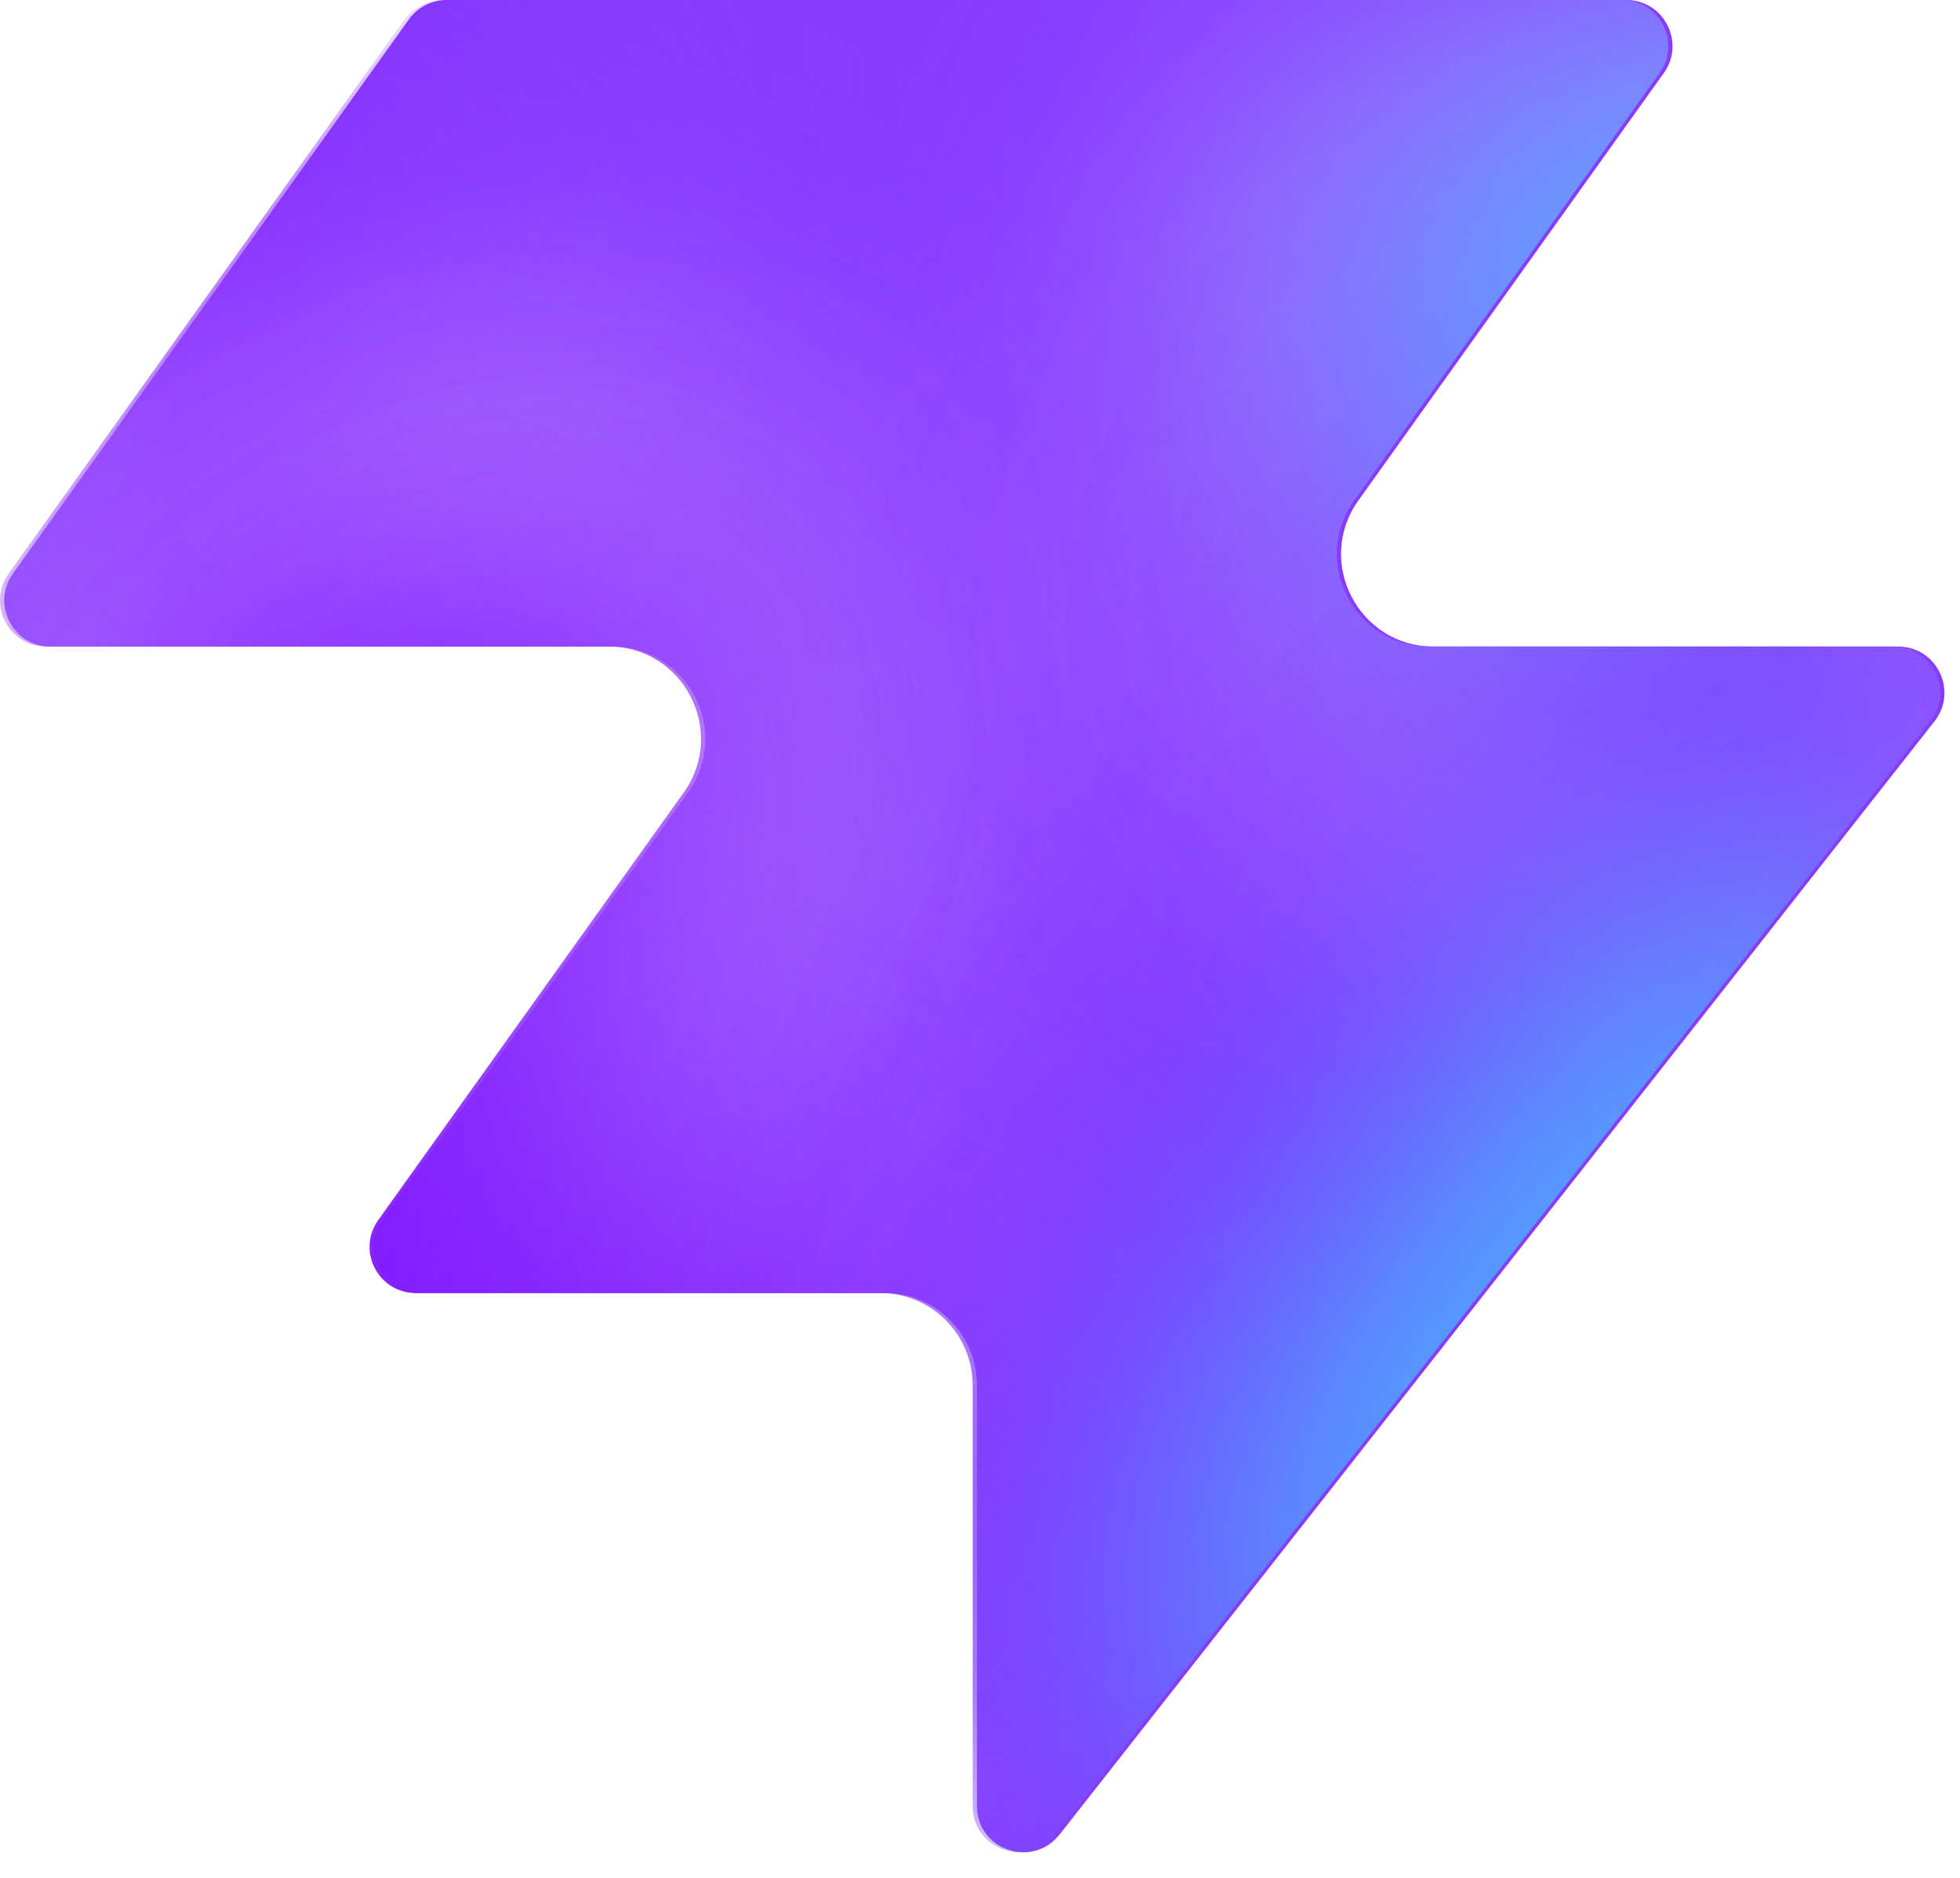
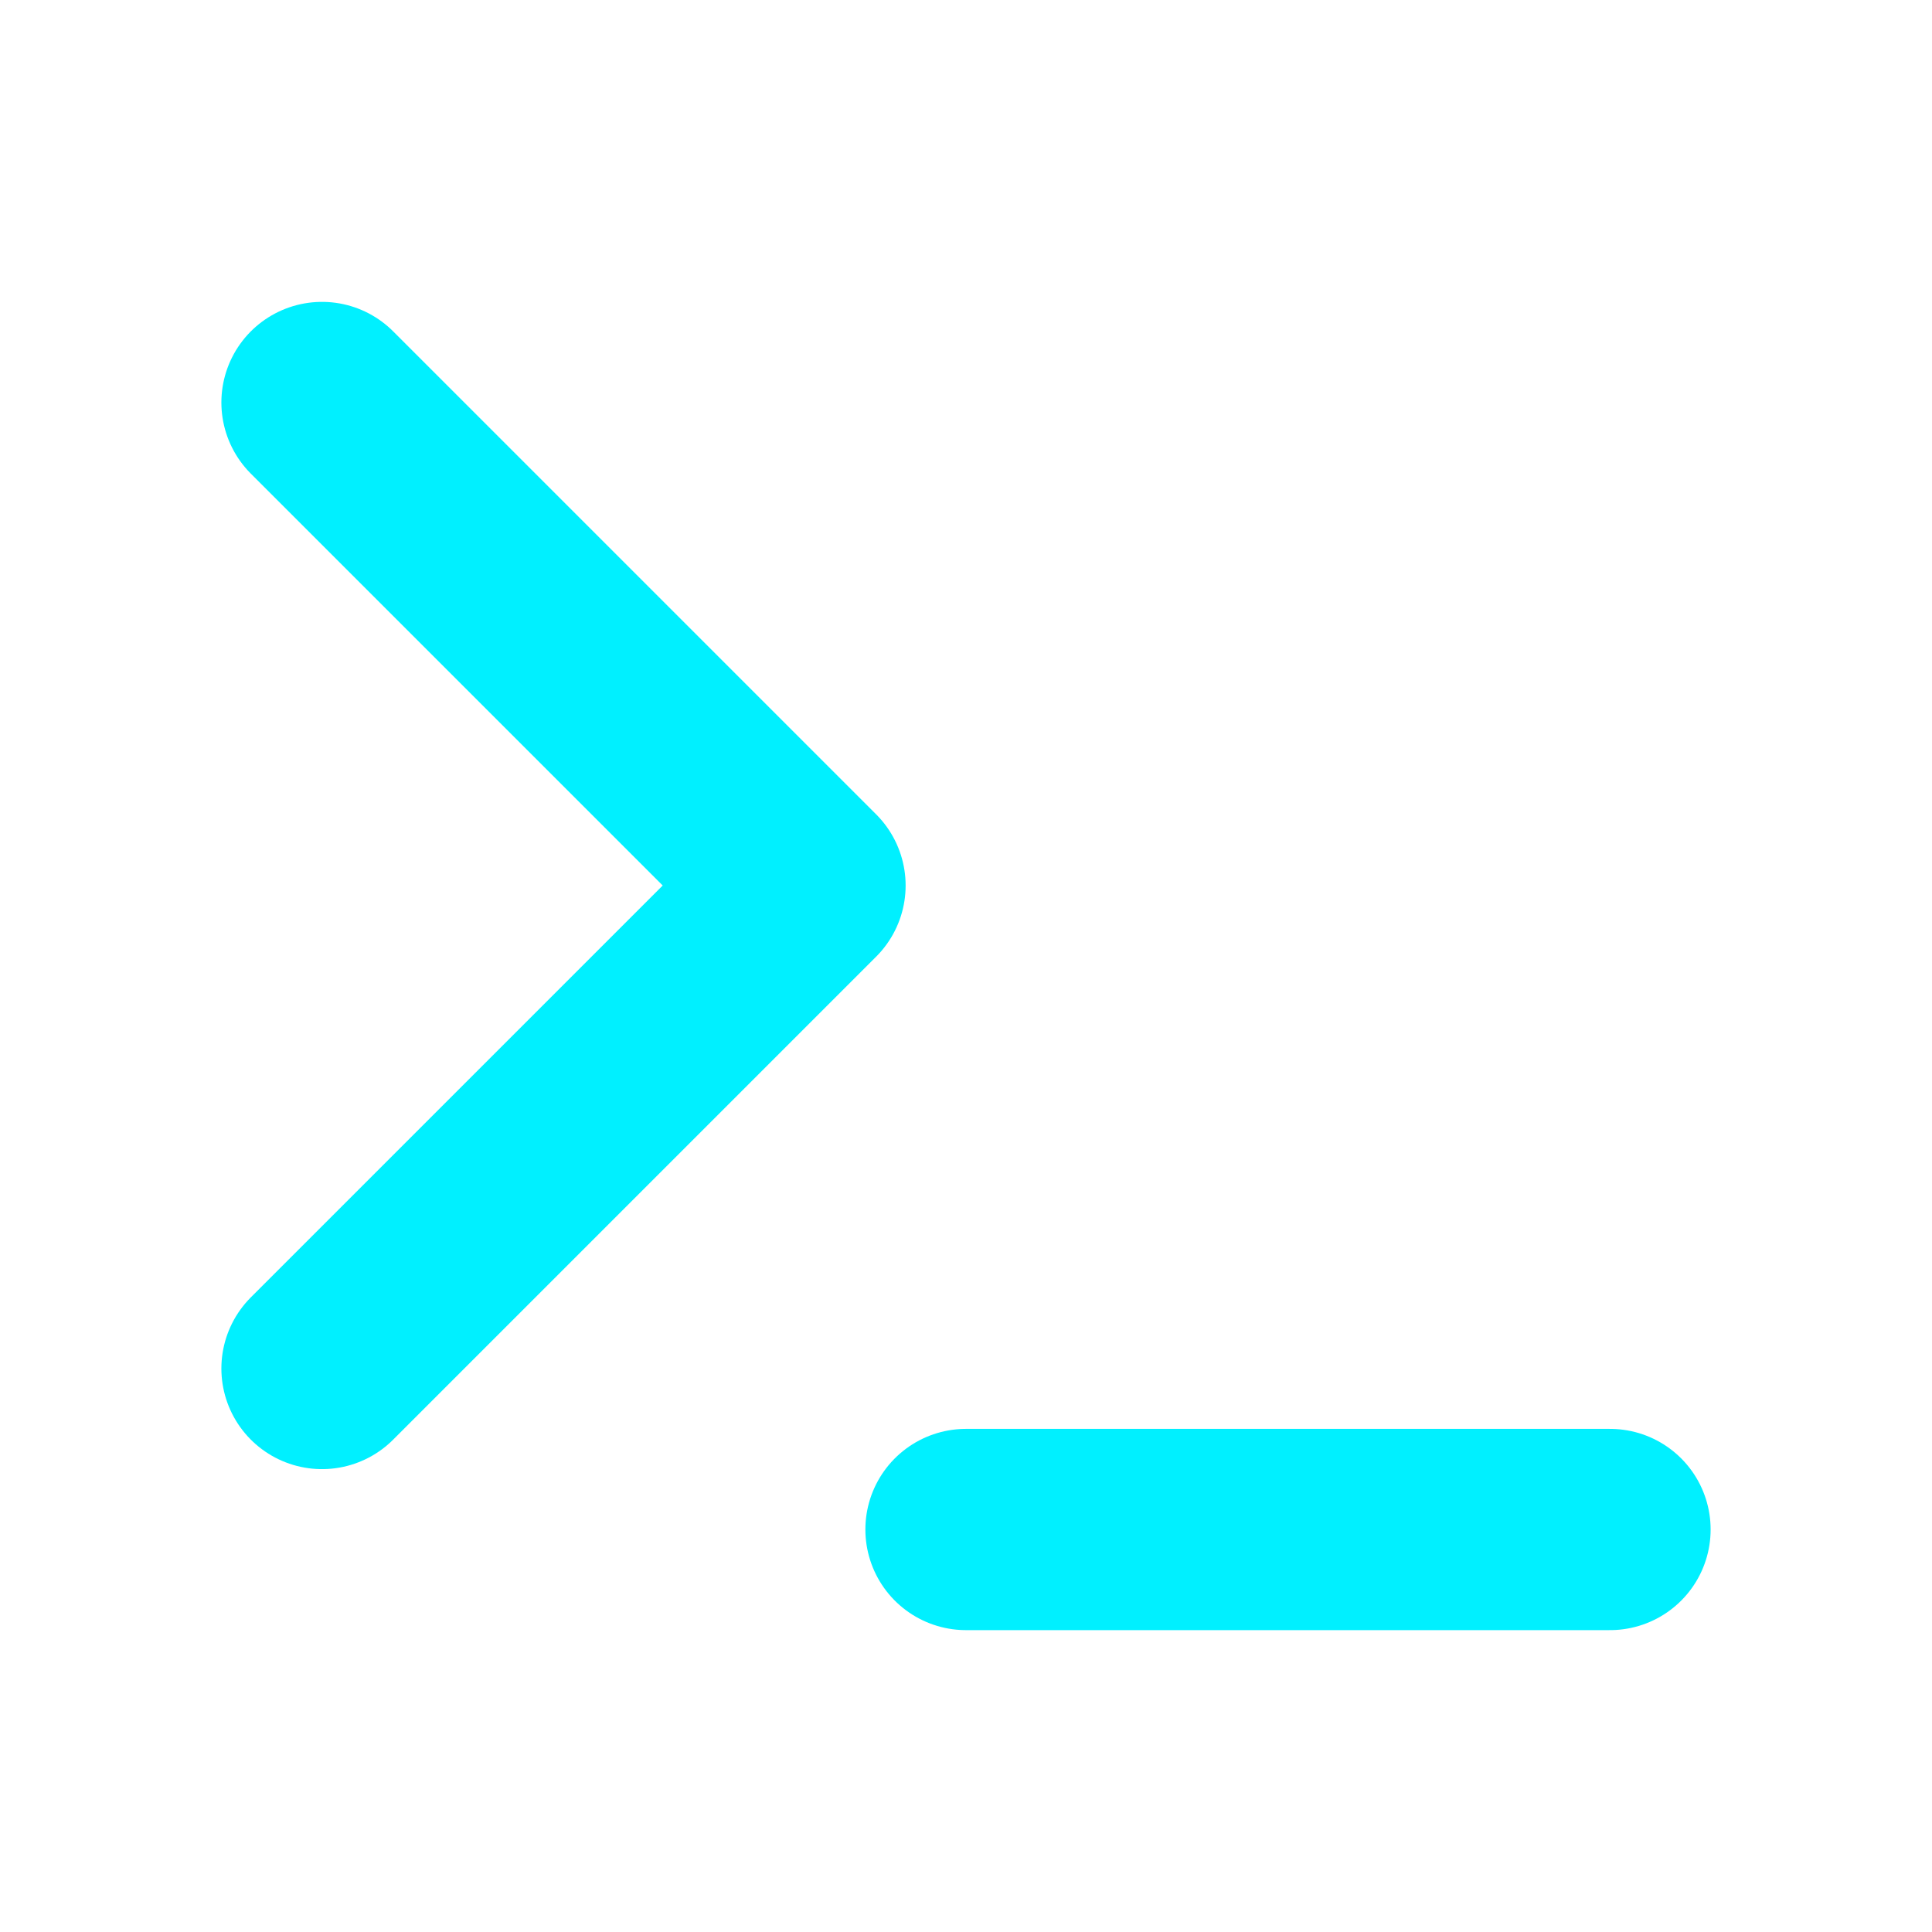
- <svg xmlns="http://www.w3.org/2000/svg" width="48" height="46" fill="none" viewBox="0 0 48 46">
-   <path fill="#863bff" d="M25.946 44.938c-.664.845-2.021.375-2.021-.698V33.937a2.26 2.26 0 0 0-2.262-2.262H10.287c-.92 0-1.456-1.04-.92-1.788l7.48-10.471c1.07-1.497 0-3.578-1.842-3.578H1.237c-.92 0-1.456-1.04-.92-1.788L10.013.474c.214-.297.556-.474.92-.474h28.894c.92 0 1.456 1.04.92 1.788l-7.48 10.471c-1.07 1.498 0 3.579 1.842 3.579h11.377c.943 0 1.473 1.088.89 1.83L25.947 44.94z" style="fill:#863bff;fill:color(display-p3 .525 .23 1);fill-opacity:1" />
-   <mask id="a" width="48" height="46" x="0" y="0" maskUnits="userSpaceOnUse" style="mask-type:alpha">
-     <path fill="#000" d="M25.842 44.938c-.664.844-2.021.375-2.021-.698V33.937a2.26 2.26 0 0 0-2.262-2.262H10.183c-.92 0-1.456-1.04-.92-1.788l7.48-10.471c1.07-1.498 0-3.579-1.842-3.579H1.133c-.92 0-1.456-1.04-.92-1.787L9.91.473c.214-.297.556-.474.92-.474h28.894c.92 0 1.456 1.04.92 1.788l-7.48 10.471c-1.07 1.498 0 3.578 1.842 3.578h11.377c.943 0 1.473 1.088.89 1.832L25.843 44.94z" style="fill:#000;fill-opacity:1" />
-   </mask>
-   <g mask="url(#a)">
-     <g filter="url(#b)">
-       <ellipse cx="5.508" cy="14.704" fill="#ede6ff" rx="5.508" ry="14.704" style="fill:#ede6ff;fill:color(display-p3 .927 .903 1);fill-opacity:1" transform="matrix(.00324 1 1 -.00324 -4.47 31.516)" />
-     </g>
-     <g filter="url(#c)">
-       <ellipse cx="10.399" cy="29.851" fill="#ede6ff" rx="10.399" ry="29.851" style="fill:#ede6ff;fill:color(display-p3 .927 .903 1);fill-opacity:1" transform="matrix(.00324 1 1 -.00324 -39.328 7.883)" />
-     </g>
-     <g filter="url(#d)">
-       <ellipse cx="5.508" cy="30.487" fill="#7e14ff" rx="5.508" ry="30.487" style="fill:#7e14ff;fill:color(display-p3 .492 .077 1);fill-opacity:1" transform="rotate(89.814 -25.913 -14.639)scale(1 -1)" />
-     </g>
-     <g filter="url(#e)">
-       <ellipse cx="5.508" cy="30.599" fill="#7e14ff" rx="5.508" ry="30.599" style="fill:#7e14ff;fill:color(display-p3 .492 .077 1);fill-opacity:1" transform="rotate(89.814 -32.644 -3.334)scale(1 -1)" />
-     </g>
-     <g filter="url(#f)">
-       <ellipse cx="5.508" cy="30.599" fill="#7e14ff" rx="5.508" ry="30.599" style="fill:#7e14ff;fill:color(display-p3 .492 .077 1);fill-opacity:1" transform="matrix(.00324 1 1 -.00324 -34.34 30.47)" />
-     </g>
-     <g filter="url(#g)">
-       <ellipse cx="14.072" cy="22.078" fill="#ede6ff" rx="14.072" ry="22.078" style="fill:#ede6ff;fill:color(display-p3 .927 .903 1);fill-opacity:1" transform="rotate(93.35 24.506 48.493)scale(-1 1)" />
-     </g>
-     <g filter="url(#h)">
-       <ellipse cx="3.47" cy="21.501" fill="#7e14ff" rx="3.47" ry="21.501" style="fill:#7e14ff;fill:color(display-p3 .492 .077 1);fill-opacity:1" transform="rotate(89.009 28.708 47.59)scale(-1 1)" />
-     </g>
-     <g filter="url(#i)">
-       <ellipse cx="3.47" cy="21.501" fill="#7e14ff" rx="3.47" ry="21.501" style="fill:#7e14ff;fill:color(display-p3 .492 .077 1);fill-opacity:1" transform="rotate(89.009 28.708 47.59)scale(-1 1)" />
-     </g>
-     <g filter="url(#j)">
-       <ellipse cx=".387" cy="8.972" fill="#7e14ff" rx="4.407" ry="29.108" style="fill:#7e14ff;fill:color(display-p3 .492 .077 1);fill-opacity:1" transform="rotate(39.51 .387 8.972)" />
-     </g>
-     <g filter="url(#k)">
-       <ellipse cx="47.523" cy="-6.092" fill="#7e14ff" rx="4.407" ry="29.108" style="fill:#7e14ff;fill:color(display-p3 .492 .077 1);fill-opacity:1" transform="rotate(37.892 47.523 -6.092)" />
-     </g>
-     <g filter="url(#l)">
-       <ellipse cx="41.412" cy="6.333" fill="#47bfff" rx="5.971" ry="9.665" style="fill:#47bfff;fill:color(display-p3 .28 .748 1);fill-opacity:1" transform="rotate(37.892 41.412 6.333)" />
-     </g>
-     <g filter="url(#m)">
-       <ellipse cx="-1.879" cy="38.332" fill="#7e14ff" rx="4.407" ry="29.108" style="fill:#7e14ff;fill:color(display-p3 .492 .077 1);fill-opacity:1" transform="rotate(37.892 -1.88 38.332)" />
-     </g>
-     <g filter="url(#n)">
-       <ellipse cx="-1.879" cy="38.332" fill="#7e14ff" rx="4.407" ry="29.108" style="fill:#7e14ff;fill:color(display-p3 .492 .077 1);fill-opacity:1" transform="rotate(37.892 -1.88 38.332)" />
-     </g>
-     <g filter="url(#o)">
-       <ellipse cx="35.651" cy="29.907" fill="#7e14ff" rx="4.407" ry="29.108" style="fill:#7e14ff;fill:color(display-p3 .492 .077 1);fill-opacity:1" transform="rotate(37.892 35.651 29.907)" />
-     </g>
-     <g filter="url(#p)">
-       <ellipse cx="38.418" cy="32.4" fill="#47bfff" rx="5.971" ry="15.297" style="fill:#47bfff;fill:color(display-p3 .28 .748 1);fill-opacity:1" transform="rotate(37.892 38.418 32.4)" />
-     </g>
-   </g>
-   <defs>
-     <filter id="b" width="60.045" height="41.654" x="-19.77" y="16.149" color-interpolation-filters="sRGB" filterUnits="userSpaceOnUse">
-       <feFlood flood-opacity="0" result="BackgroundImageFix" />
-       <feBlend in="SourceGraphic" in2="BackgroundImageFix" result="shape" />
-       <feGaussianBlur result="effect1_foregroundBlur_2002_17158" stdDeviation="7.659" />
-     </filter>
-     <filter id="c" width="90.34" height="51.437" x="-54.613" y="-7.533" color-interpolation-filters="sRGB" filterUnits="userSpaceOnUse">
-       <feFlood flood-opacity="0" result="BackgroundImageFix" />
-       <feBlend in="SourceGraphic" in2="BackgroundImageFix" result="shape" />
-       <feGaussianBlur result="effect1_foregroundBlur_2002_17158" stdDeviation="7.659" />
-     </filter>
-     <filter id="d" width="79.355" height="29.4" x="-49.64" y="2.03" color-interpolation-filters="sRGB" filterUnits="userSpaceOnUse">
-       <feFlood flood-opacity="0" result="BackgroundImageFix" />
-       <feBlend in="SourceGraphic" in2="BackgroundImageFix" result="shape" />
-       <feGaussianBlur result="effect1_foregroundBlur_2002_17158" stdDeviation="4.596" />
-     </filter>
-     <filter id="e" width="79.579" height="29.4" x="-45.045" y="20.029" color-interpolation-filters="sRGB" filterUnits="userSpaceOnUse">
-       <feFlood flood-opacity="0" result="BackgroundImageFix" />
-       <feBlend in="SourceGraphic" in2="BackgroundImageFix" result="shape" />
-       <feGaussianBlur result="effect1_foregroundBlur_2002_17158" stdDeviation="4.596" />
-     </filter>
-     <filter id="f" width="79.579" height="29.4" x="-43.513" y="21.178" color-interpolation-filters="sRGB" filterUnits="userSpaceOnUse">
-       <feFlood flood-opacity="0" result="BackgroundImageFix" />
-       <feBlend in="SourceGraphic" in2="BackgroundImageFix" result="shape" />
-       <feGaussianBlur result="effect1_foregroundBlur_2002_17158" stdDeviation="4.596" />
-     </filter>
-     <filter id="g" width="74.749" height="58.852" x="15.756" y="-17.901" color-interpolation-filters="sRGB" filterUnits="userSpaceOnUse">
-       <feFlood flood-opacity="0" result="BackgroundImageFix" />
-       <feBlend in="SourceGraphic" in2="BackgroundImageFix" result="shape" />
-       <feGaussianBlur result="effect1_foregroundBlur_2002_17158" stdDeviation="7.659" />
-     </filter>
-     <filter id="h" width="61.377" height="25.362" x="23.548" y="2.284" color-interpolation-filters="sRGB" filterUnits="userSpaceOnUse">
-       <feFlood flood-opacity="0" result="BackgroundImageFix" />
-       <feBlend in="SourceGraphic" in2="BackgroundImageFix" result="shape" />
-       <feGaussianBlur result="effect1_foregroundBlur_2002_17158" stdDeviation="4.596" />
-     </filter>
-     <filter id="i" width="61.377" height="25.362" x="23.548" y="2.284" color-interpolation-filters="sRGB" filterUnits="userSpaceOnUse">
-       <feFlood flood-opacity="0" result="BackgroundImageFix" />
-       <feBlend in="SourceGraphic" in2="BackgroundImageFix" result="shape" />
-       <feGaussianBlur result="effect1_foregroundBlur_2002_17158" stdDeviation="4.596" />
-     </filter>
-     <filter id="j" width="56.045" height="63.649" x="-27.636" y="-22.853" color-interpolation-filters="sRGB" filterUnits="userSpaceOnUse">
-       <feFlood flood-opacity="0" result="BackgroundImageFix" />
-       <feBlend in="SourceGraphic" in2="BackgroundImageFix" result="shape" />
-       <feGaussianBlur result="effect1_foregroundBlur_2002_17158" stdDeviation="4.596" />
-     </filter>
-     <filter id="k" width="54.814" height="64.646" x="20.116" y="-38.415" color-interpolation-filters="sRGB" filterUnits="userSpaceOnUse">
-       <feFlood flood-opacity="0" result="BackgroundImageFix" />
-       <feBlend in="SourceGraphic" in2="BackgroundImageFix" result="shape" />
-       <feGaussianBlur result="effect1_foregroundBlur_2002_17158" stdDeviation="4.596" />
-     </filter>
-     <filter id="l" width="33.541" height="35.313" x="24.641" y="-11.323" color-interpolation-filters="sRGB" filterUnits="userSpaceOnUse">
-       <feFlood flood-opacity="0" result="BackgroundImageFix" />
-       <feBlend in="SourceGraphic" in2="BackgroundImageFix" result="shape" />
-       <feGaussianBlur result="effect1_foregroundBlur_2002_17158" stdDeviation="4.596" />
-     </filter>
-     <filter id="m" width="54.814" height="64.646" x="-29.286" y="6.009" color-interpolation-filters="sRGB" filterUnits="userSpaceOnUse">
-       <feFlood flood-opacity="0" result="BackgroundImageFix" />
-       <feBlend in="SourceGraphic" in2="BackgroundImageFix" result="shape" />
-       <feGaussianBlur result="effect1_foregroundBlur_2002_17158" stdDeviation="4.596" />
-     </filter>
-     <filter id="n" width="54.814" height="64.646" x="-29.286" y="6.009" color-interpolation-filters="sRGB" filterUnits="userSpaceOnUse">
-       <feFlood flood-opacity="0" result="BackgroundImageFix" />
-       <feBlend in="SourceGraphic" in2="BackgroundImageFix" result="shape" />
-       <feGaussianBlur result="effect1_foregroundBlur_2002_17158" stdDeviation="4.596" />
-     </filter>
-     <filter id="o" width="54.814" height="64.646" x="8.244" y="-2.416" color-interpolation-filters="sRGB" filterUnits="userSpaceOnUse">
-       <feFlood flood-opacity="0" result="BackgroundImageFix" />
-       <feBlend in="SourceGraphic" in2="BackgroundImageFix" result="shape" />
-       <feGaussianBlur result="effect1_foregroundBlur_2002_17158" stdDeviation="4.596" />
-     </filter>
-     <filter id="p" width="39.409" height="43.623" x="18.713" y="10.588" color-interpolation-filters="sRGB" filterUnits="userSpaceOnUse">
-       <feFlood flood-opacity="0" result="BackgroundImageFix" />
-       <feBlend in="SourceGraphic" in2="BackgroundImageFix" result="shape" />
-       <feGaussianBlur result="effect1_foregroundBlur_2002_17158" stdDeviation="4.596" />
-     </filter>
-   </defs>
+ <svg xmlns="http://www.w3.org/2000/svg" width="24" height="24" viewBox="0 0 24 24" fill="none" stroke="#00f0ff" stroke-width="2.5" stroke-linecap="round" stroke-linejoin="round">
+   <polyline points="4 17 10 11 4 5" />
+   <line x1="12" y1="19" x2="20" y2="19" />
</svg>
